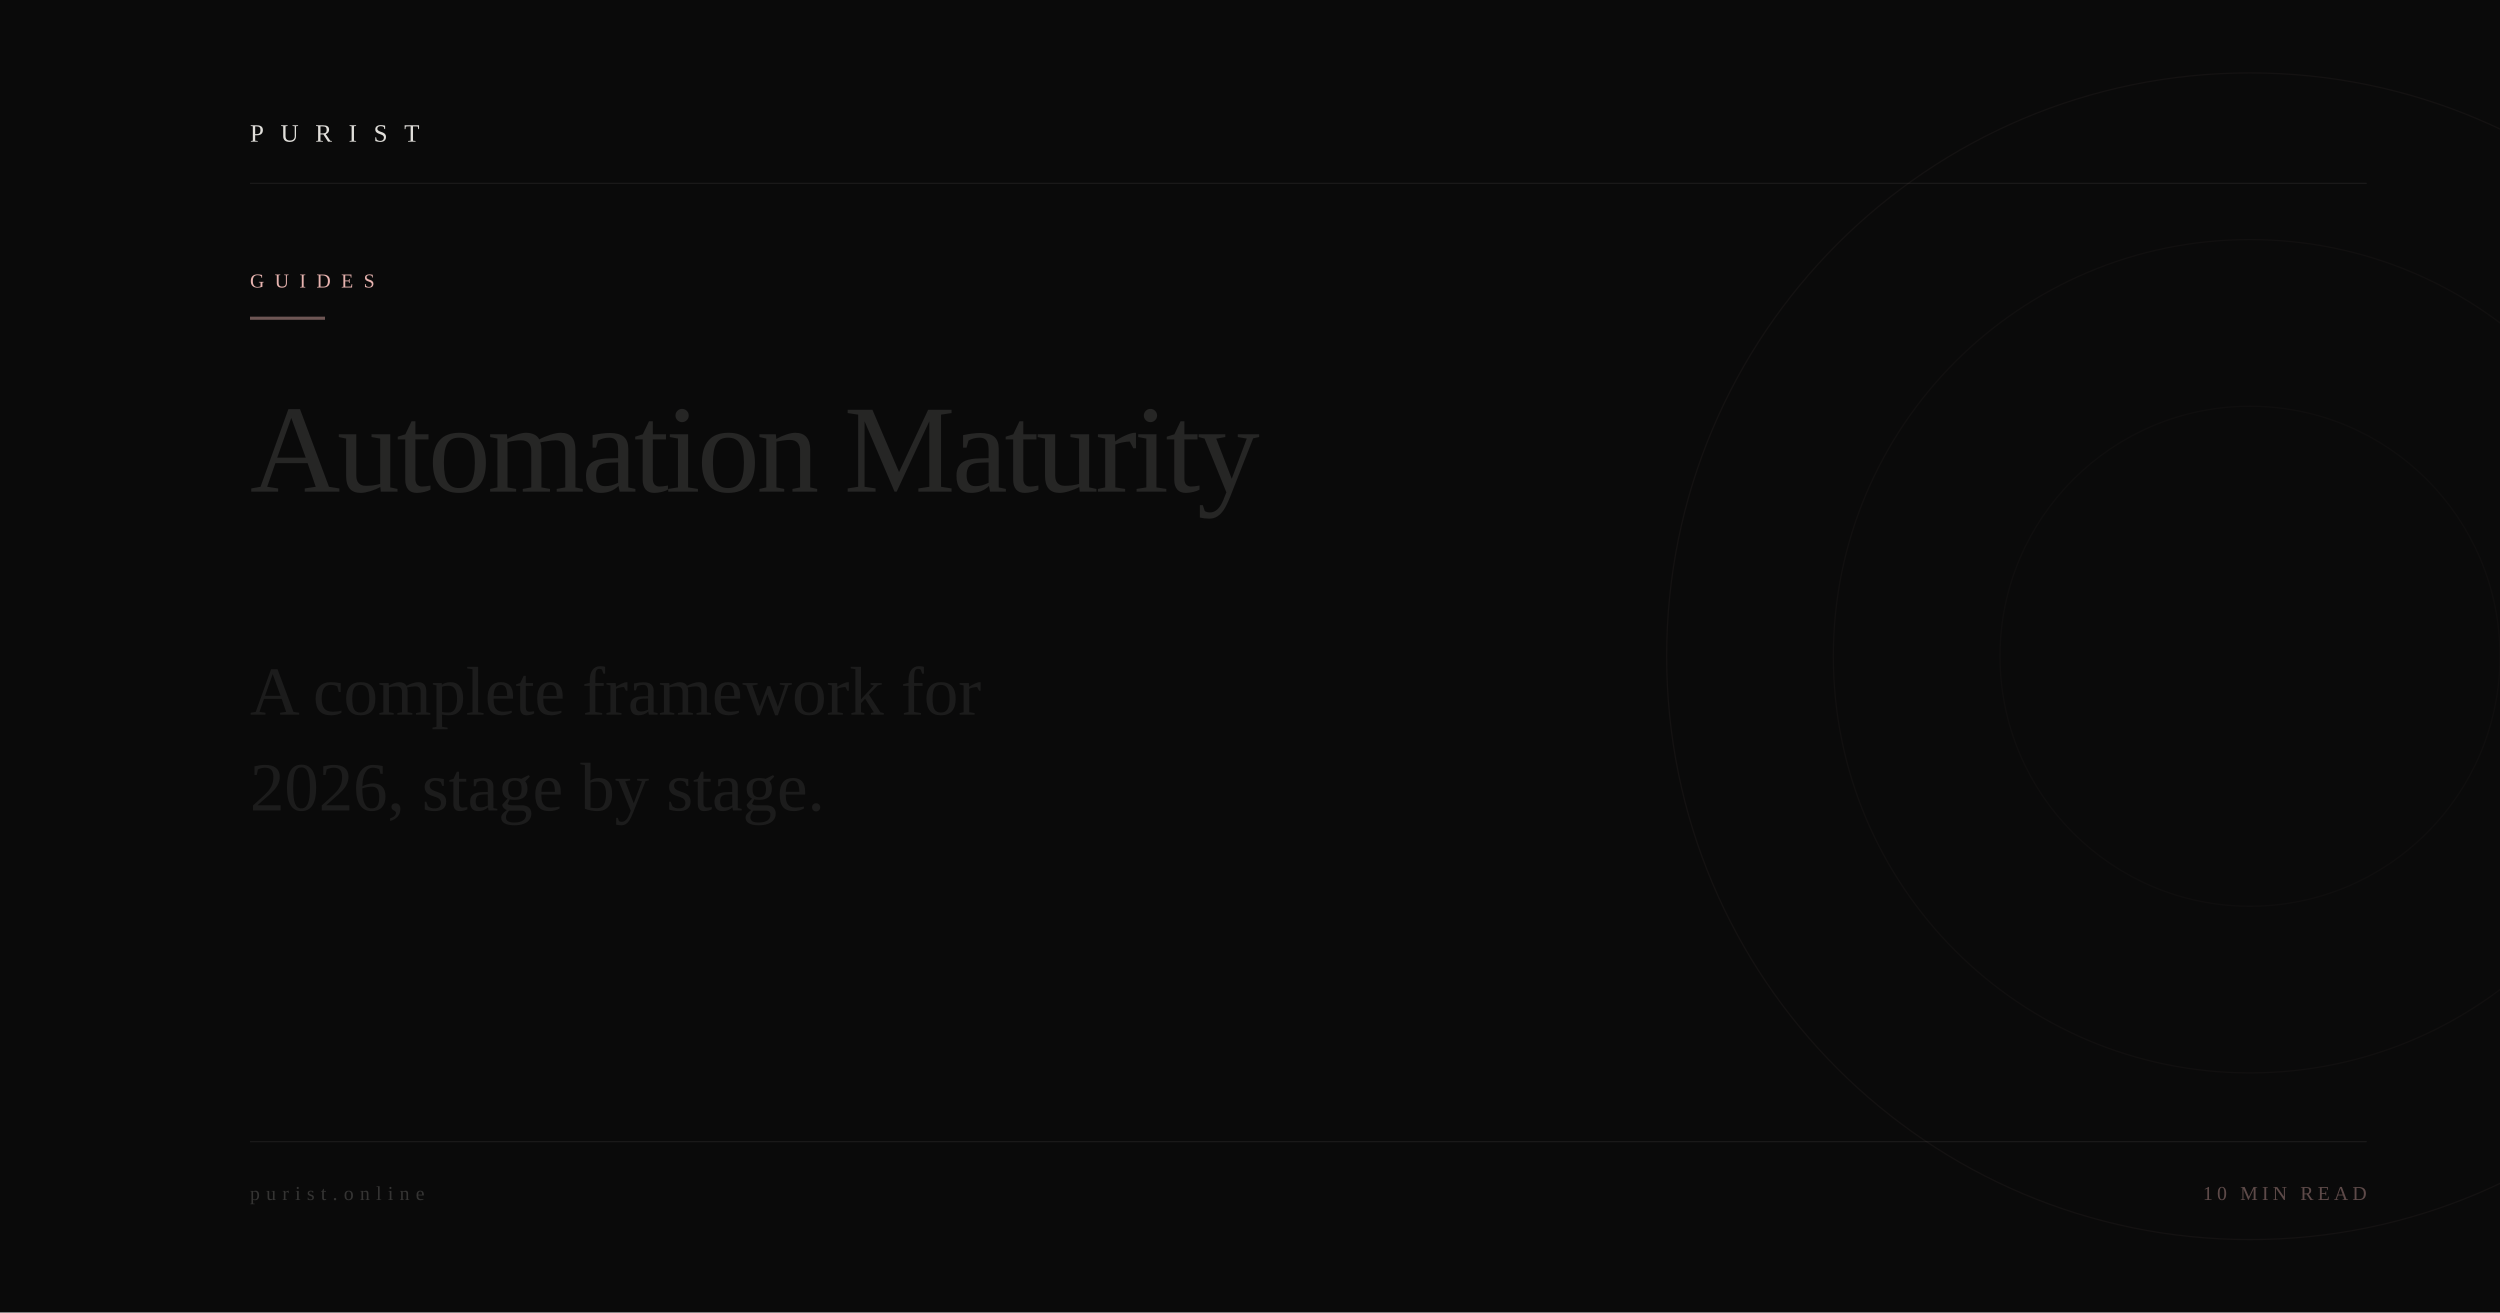
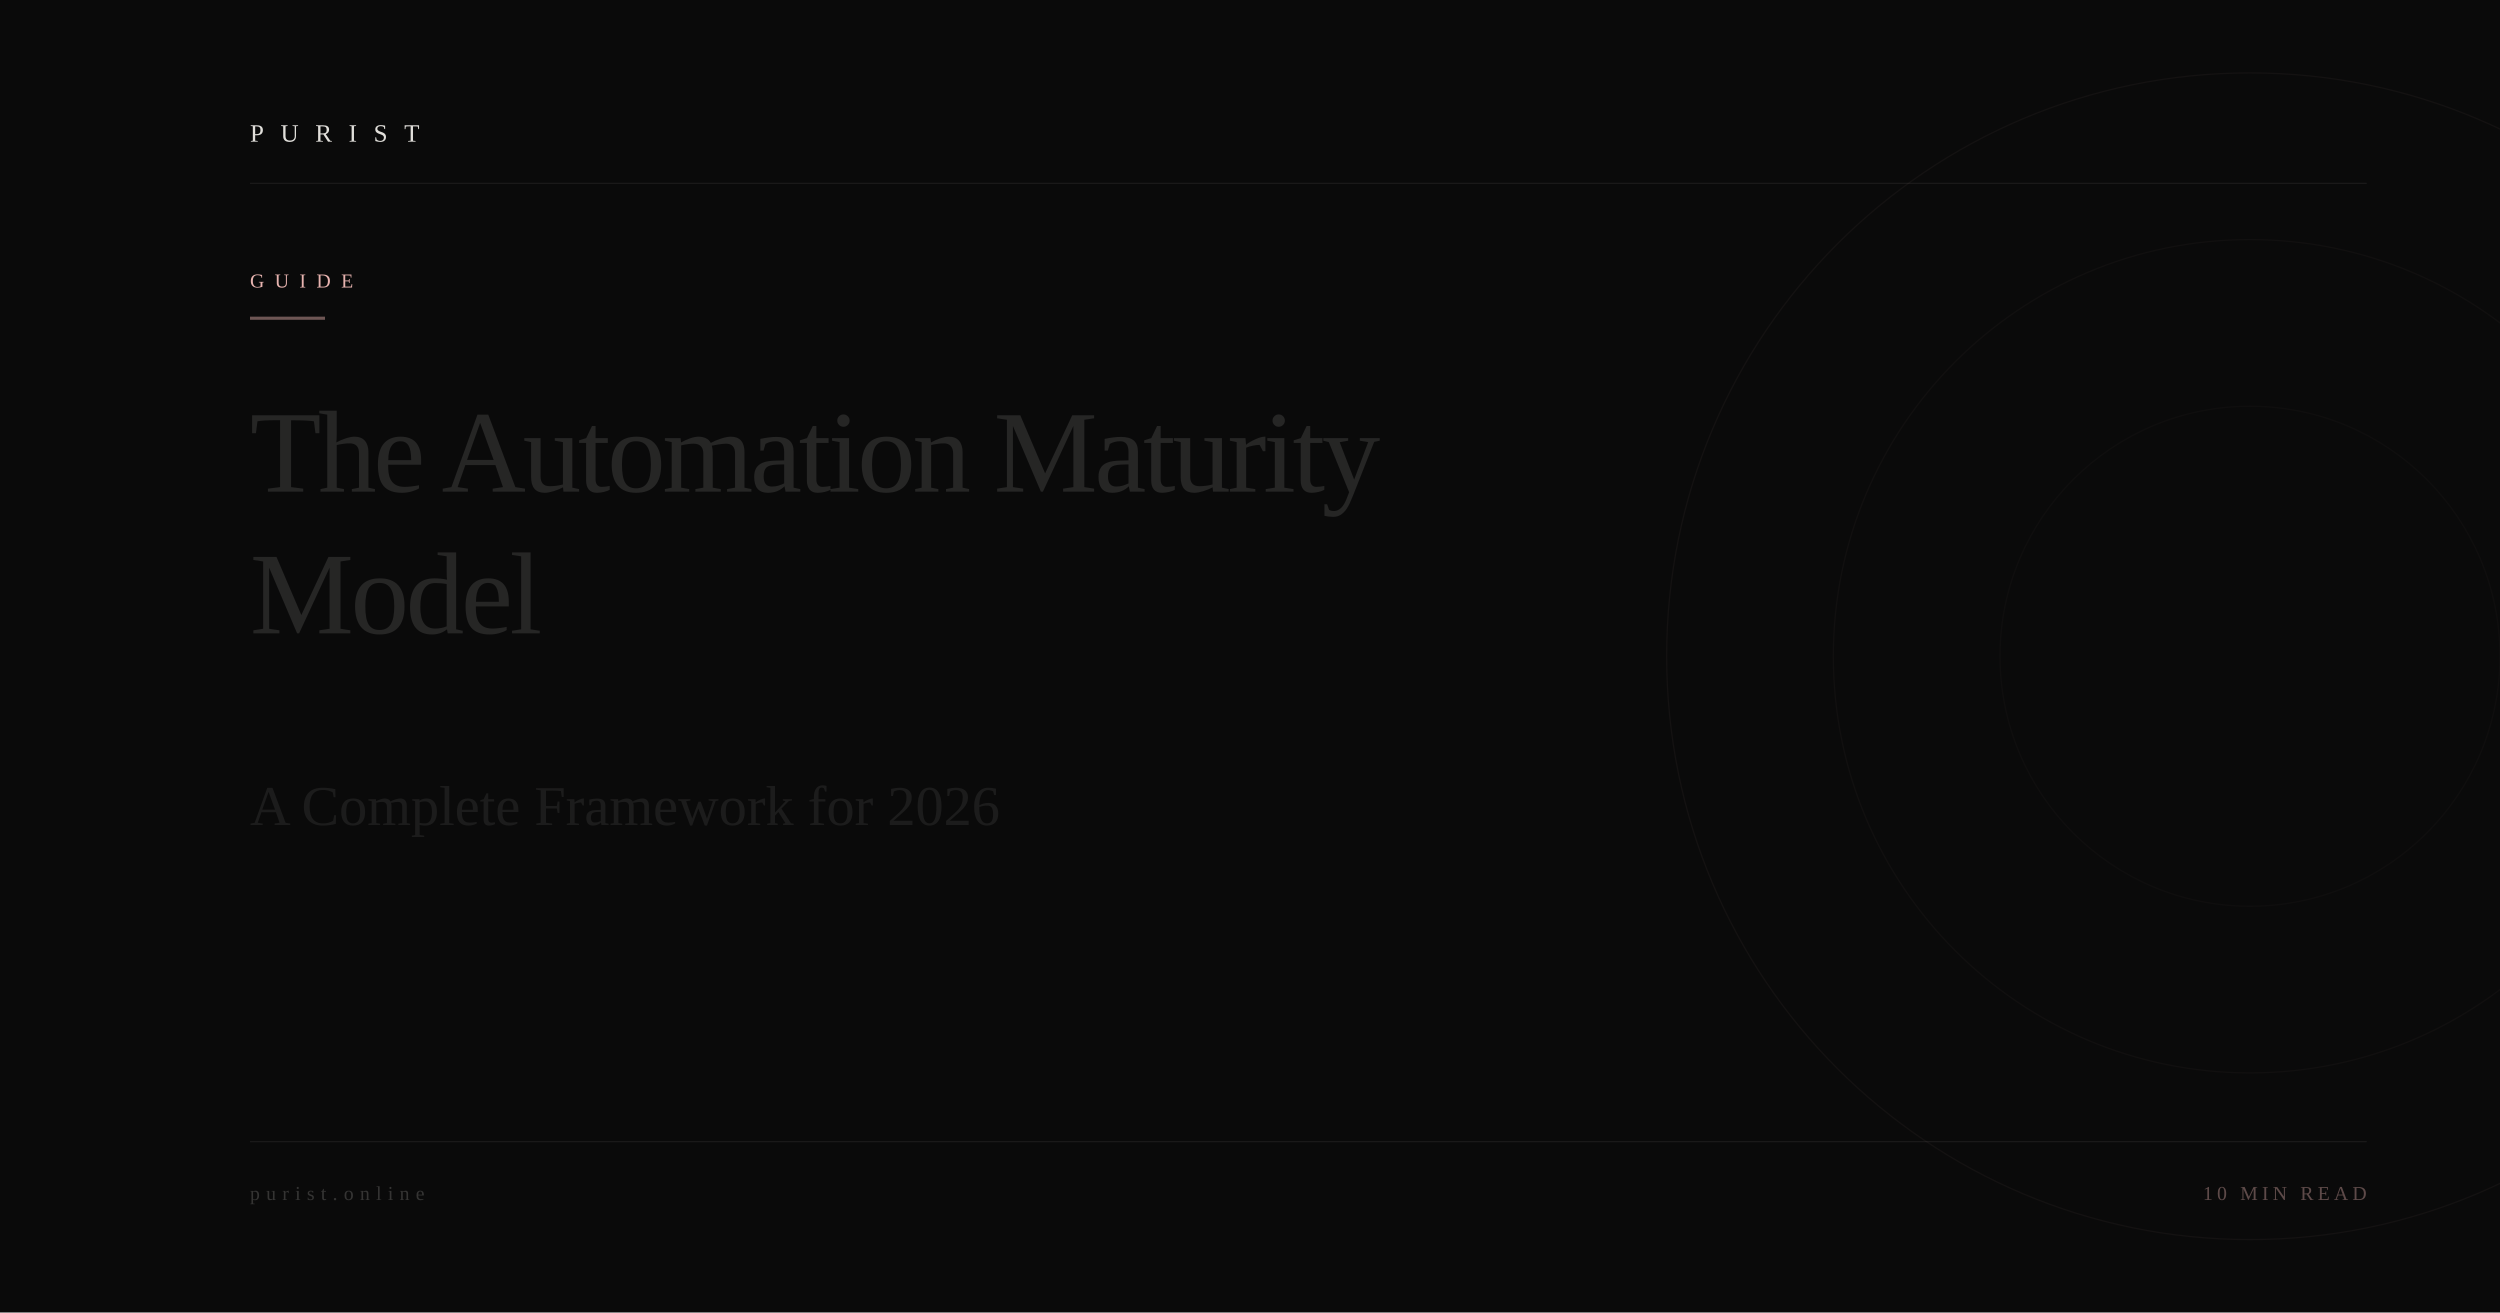
<svg xmlns="http://www.w3.org/2000/svg" viewBox="0 0 1200 630" width="1200" height="630">
  <rect width="1200" height="630" fill="#0A0A0A" />
  <circle cx="1080" cy="315" r="280" stroke="#E8B4B0" stroke-width="0.6" fill="none" opacity="0.045" />
  <circle cx="1080" cy="315" r="200" stroke="#E8B4B0" stroke-width="0.6" fill="none" opacity="0.035" />
  <circle cx="1080" cy="315" r="120" stroke="#E8B4B0" stroke-width="0.6" fill="none" opacity="0.025" />
  <line x1="120" y1="88" x2="1136" y2="88" stroke="#F8F6F1" stroke-width="0.5" opacity="0.08" />
  <text x="120" y="68" font-family="Georgia,'Times New Roman',serif" font-size="12" font-weight="400" fill="#F8F6F1" letter-spacing="8" opacity="0.9">PURIST</text>
-   <text x="120" y="138" font-family="Georgia,'Times New Roman',serif" font-size="9.5" font-weight="400" fill="#E8B4B0" letter-spacing="5">GUIDES</text>
+   <text x="120" y="138" font-family="Georgia,'Times New Roman',serif" font-size="9.5" font-weight="400" fill="#E8B4B0" letter-spacing="5">GUIDE</text>
  <rect x="120" y="152" width="36" height="1.5" fill="#E8B4B0" opacity="0.45" />
-   <text x="120" y="236" font-family="Georgia,'Times New Roman',serif" font-size="60" font-weight="400" fill="#F8F6F1" opacity="0.12" letter-spacing="-1.5" xml:space="preserve">Automation Maturity</text>
-   <text x="120" y="343" font-family="Georgia,'Times New Roman',serif" font-size="33" font-weight="400" fill="#F8F6F1" opacity="0.08" letter-spacing="0" xml:space="preserve">A complete framework for</text>
-   <text x="120" y="389" font-family="Georgia,'Times New Roman',serif" font-size="33" font-weight="400" fill="#F8F6F1" opacity="0.08" letter-spacing="0" xml:space="preserve">2026, stage by stage.</text>
+   <text x="120" y="236" font-family="Georgia,'Times New Roman',serif" font-size="56" font-weight="400" fill="#F8F6F1" opacity="0.12" letter-spacing="-1.5" xml:space="preserve">The Automation Maturity</text>
+   <text x="120" y="304" font-family="Georgia,'Times New Roman',serif" font-size="56" font-weight="400" fill="#F8F6F1" opacity="0.12" letter-spacing="-1.5" xml:space="preserve">Model</text>
+   <text x="120" y="396" font-family="Georgia,'Times New Roman',serif" font-size="27" font-weight="400" fill="#F8F6F1" opacity="0.08" letter-spacing="0" xml:space="preserve">A Complete Framework for 2026</text>
  <line x1="120" y1="548" x2="1136" y2="548" stroke="#F8F6F1" stroke-width="0.5" opacity="0.08" />
  <text x="120" y="576" font-family="Georgia,'Times New Roman',serif" font-size="9.5" fill="#F8F6F1" letter-spacing="3" opacity="0.18">purist.online</text>
  <text x="1136" y="576" font-family="Georgia,'Times New Roman',serif" font-size="9.5" fill="#E8B4B0" letter-spacing="2" opacity="0.38" text-anchor="end">10 MIN READ</text>
</svg>
